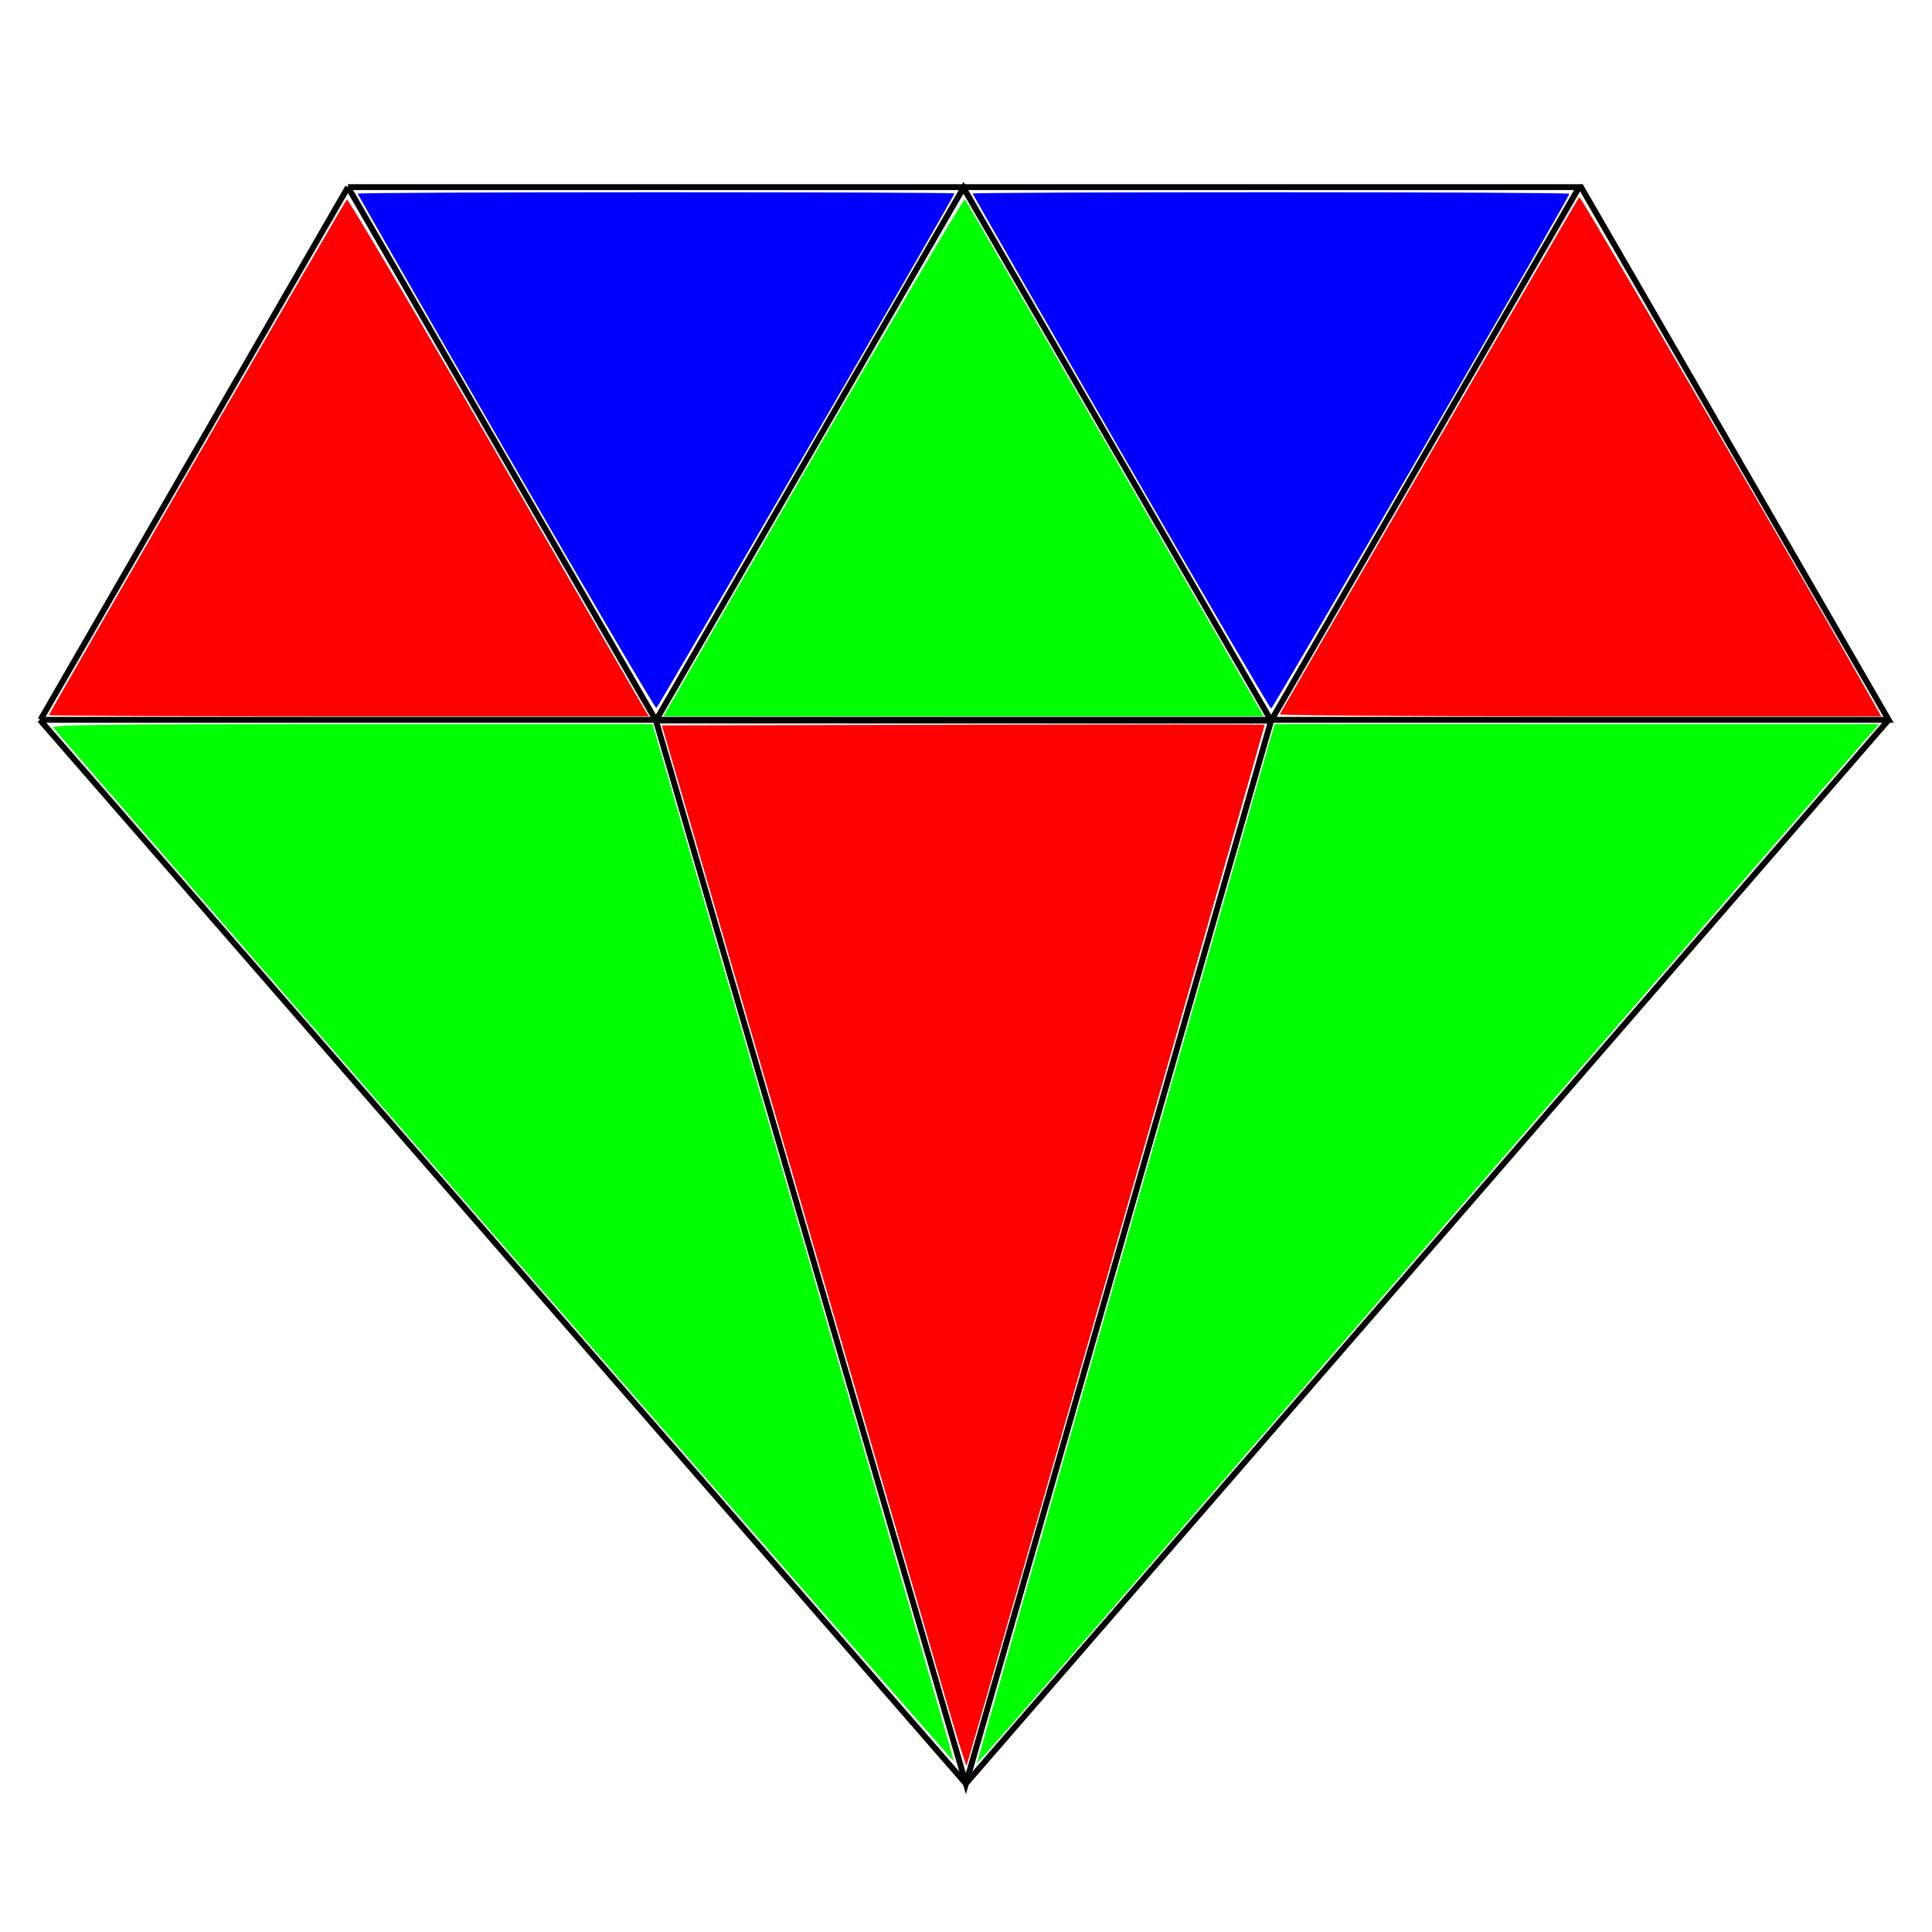
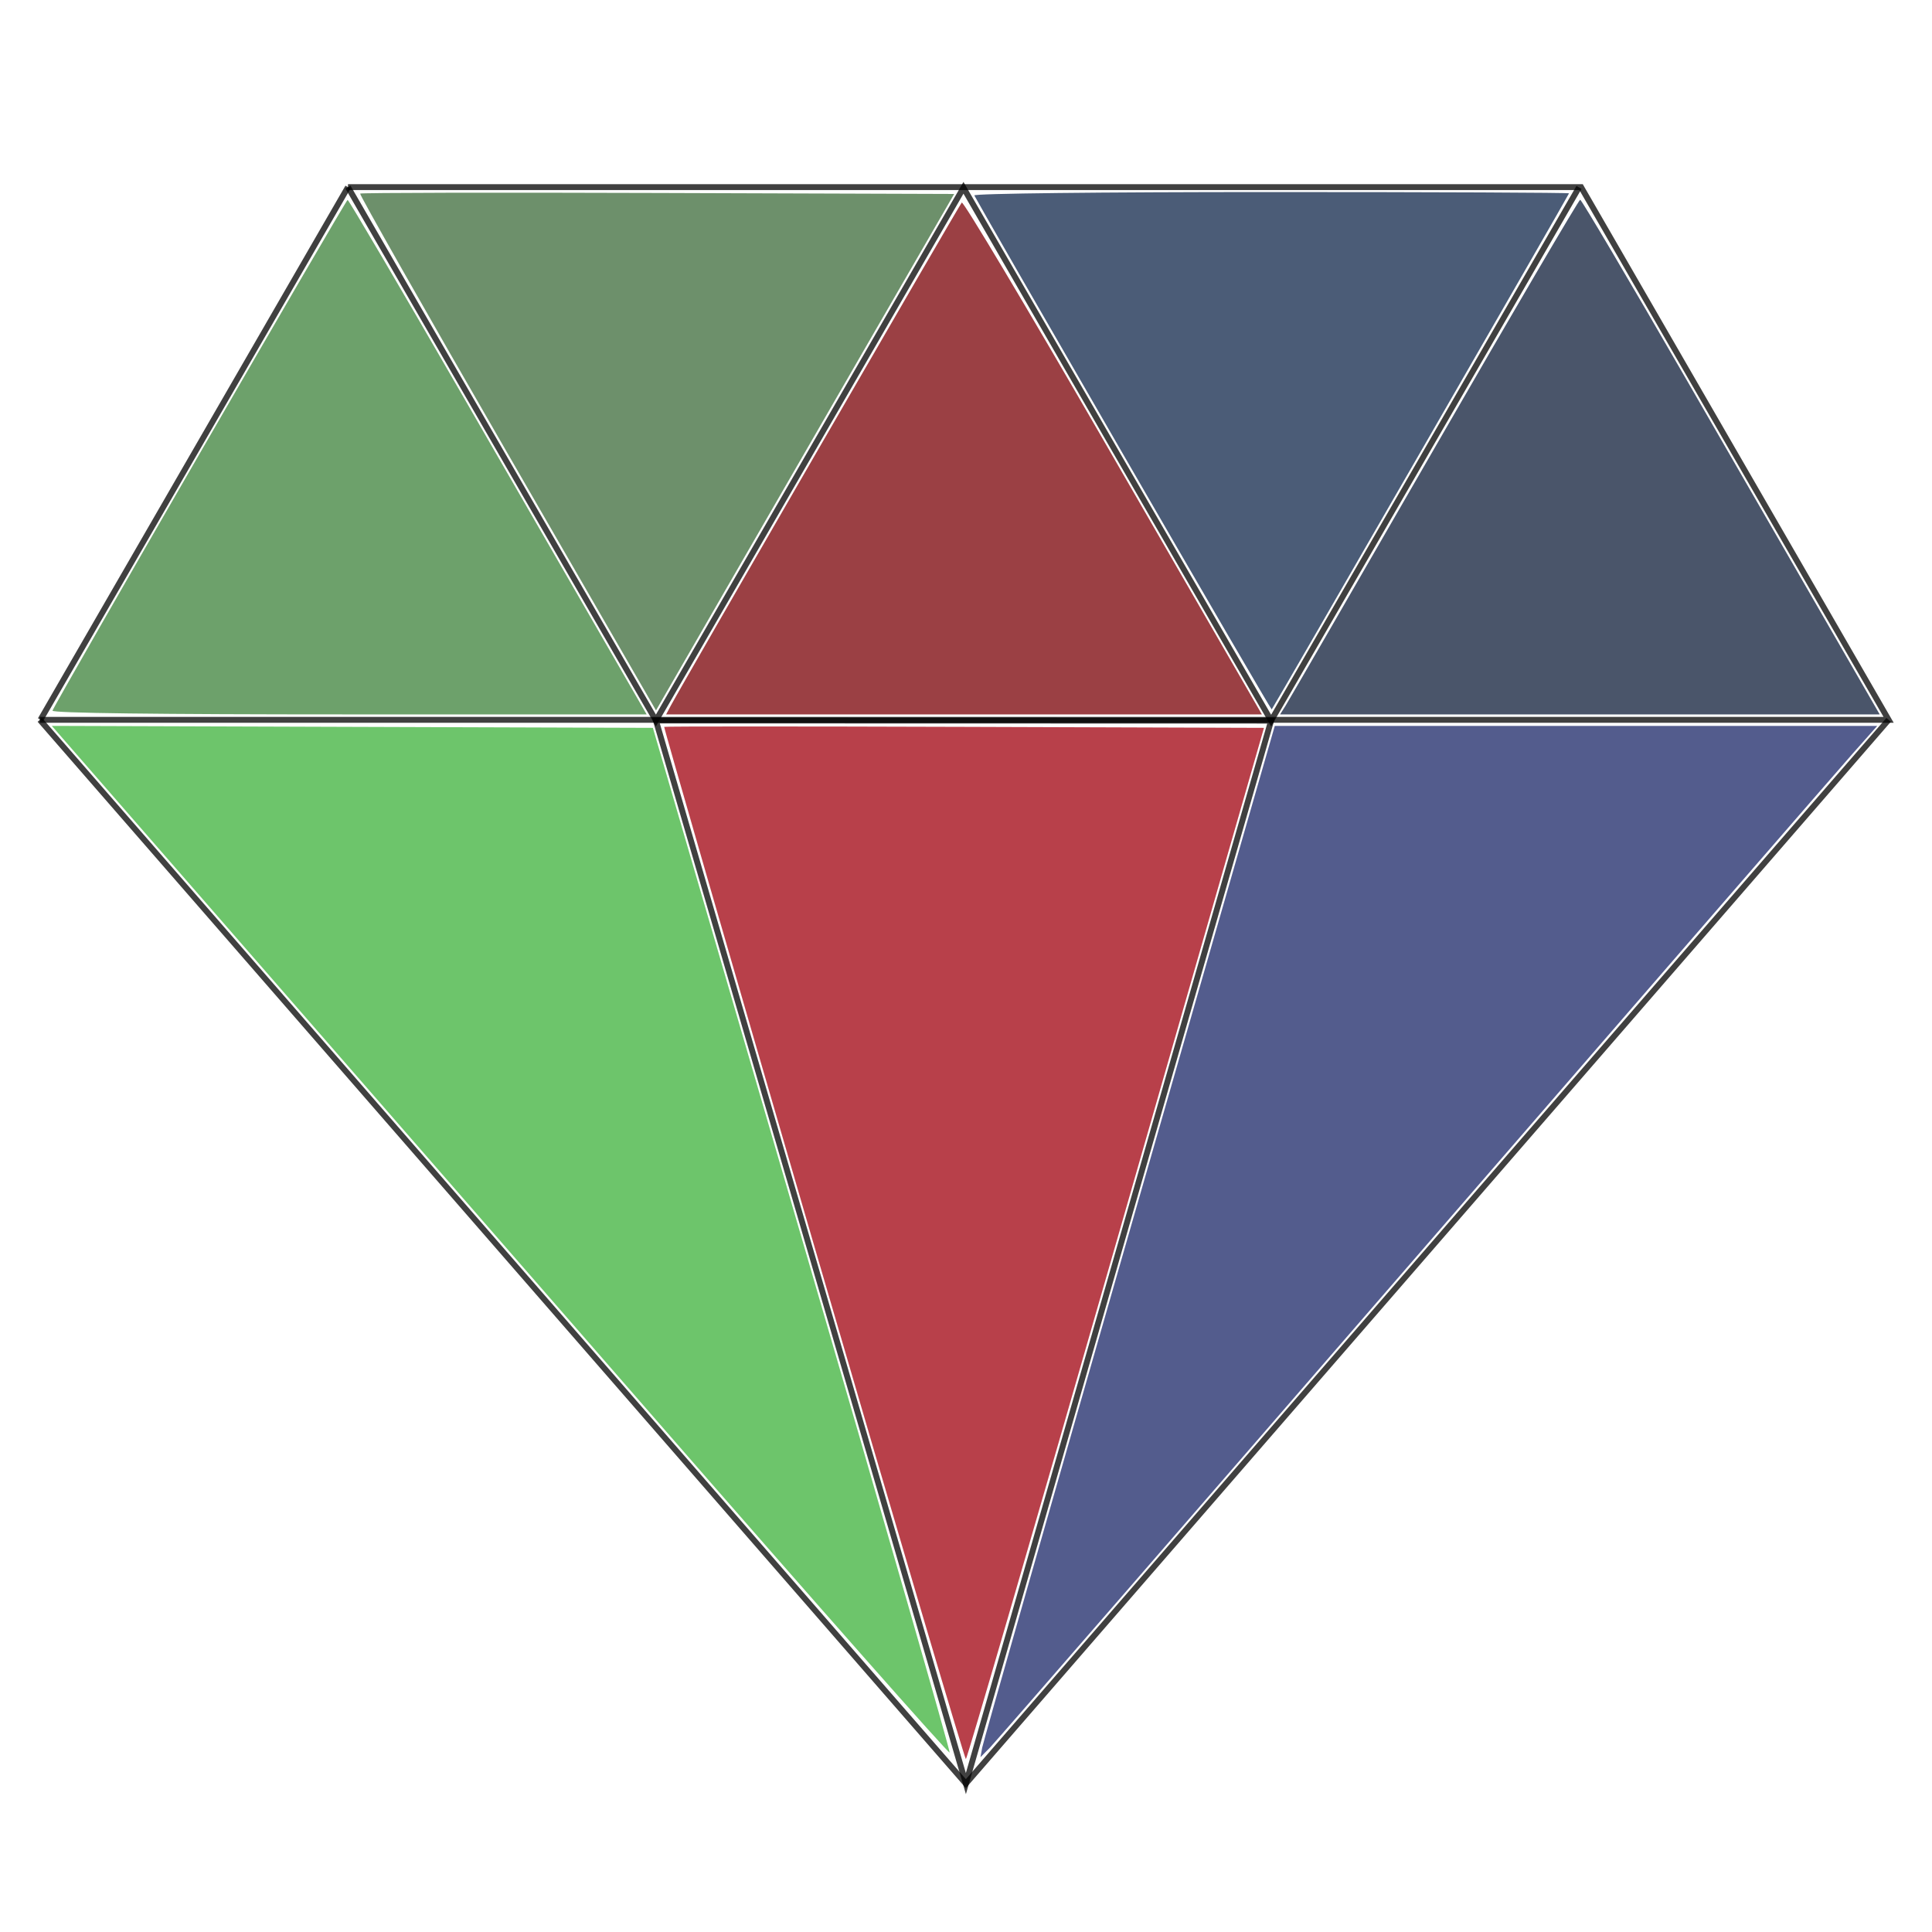
<svg xmlns="http://www.w3.org/2000/svg" width="87.165mm" height="87.165mm" viewBox="0 0 87.165 87.165" version="1.1" id="svg5">
  <defs id="defs2" />
  <g id="layer1" transform="translate(17.00947,-101.3793)">
-     <path style="fill:none;stroke:#000000;stroke-width:0.265px;stroke-linecap:butt;stroke-linejoin:miter;stroke-opacity:1" d="M -15.182,133.85 -1.31,109.822" id="path671" />
-     <path style="fill:none;stroke:#000000;stroke-width:0.265px;stroke-linecap:butt;stroke-linejoin:miter;stroke-opacity:1" d="m -1.31,109.822 13.893,24.063 13.876,-24.034 13.88,24.041 13.89,-24.058" id="path675" />
-     <path style="fill:none;stroke:#000000;stroke-width:0.265px;stroke-linecap:butt;stroke-linejoin:miter;stroke-opacity:1" d="M -1.31,109.822 H 54.323 l 13.876,24.034 h -83.411" id="path677" />
-     <path style="fill:none;stroke:#000000;stroke-width:0.265px;stroke-linecap:butt;stroke-linejoin:miter;stroke-opacity:1" d="m -15.212,133.857 41.779,47.993 41.631,-47.993" id="path1390" />
-     <path style="fill:none;stroke:#000000;stroke-width:0.265px;stroke-linecap:butt;stroke-linejoin:miter;stroke-opacity:1" d="m 26.568,181.85 -13.985,-47.965 27.756,0.007 z" id="path1392" />
-     <path style="fill:#00ff00;stroke-width:0.117" d="M 5.735,157.619 C -5.399,144.831 -14.551,134.297 -14.603,134.209 c -0.079,-0.134 2.063,-0.159 13.47,-0.159 H 12.431 l 6.813,23.371 c 3.747,12.854 6.795,23.389 6.774,23.41 -0.021,0.021 -9.149,-10.424 -20.283,-23.212 z" id="path1899" />
-     <path style="fill:#00ff00;stroke-width:0.117" d="m 13.141,133.318 c 0.122,-0.209 3.165,-5.479 6.761,-11.711 3.597,-6.232 6.575,-11.289 6.619,-11.238 0.044,0.051 2.995,5.149 6.559,11.33 3.563,6.181 6.58,11.409 6.703,11.618 l 0.223,0.38 H 26.462 12.919 Z" id="path1938" />
-     <path style="fill:#00ff00;stroke-width:0.117" d="m 27.105,180.812 c -7.94e-4,-0.062 3.012,-10.609 6.694,-23.437 l 6.696,-23.325 h 13.636 13.636 l -0.237,0.263 c -0.131,0.145 -9.208,10.615 -20.172,23.266 -22.288,25.719 -20.252,23.383 -20.254,23.233 z" id="path1977" />
-     <path style="fill:#ff0000;stroke-width:0.117" d="m -14.802,133.644 c 0,-0.081 13.329,-23.154 13.44,-23.265 0.051,-0.051 3.064,5.056 6.694,11.35 3.631,6.294 6.676,11.562 6.768,11.706 l 0.167,0.263 H -1.268 c -7.444,0 -13.534,-0.025 -13.534,-0.055 z" id="path2092" />
-     <path style="fill:#ff0000;stroke-width:0.117" d="m 25.647,177.996 c -0.506,-1.733 -3.592,-12.316 -6.858,-23.519 l -5.938,-20.369 13.585,-0.03 c 7.472,-0.016 13.598,-0.016 13.613,0 0.02,0.021 -13.185,46.135 -13.448,46.961 -0.019,0.059 -0.448,-1.311 -0.954,-3.044 z" id="path2131" />
-     <path style="fill:#ff0000;stroke-width:0.117" d="m 40.728,133.607 c 0.031,-0.05 3.067,-5.305 6.746,-11.677 3.679,-6.372 6.725,-11.62 6.769,-11.662 0.06,-0.057 10.366,17.653 13.231,22.736 l 0.391,0.694 H 54.268 c -7.478,0 -13.571,-0.041 -13.54,-0.091 z" id="path2170" />
-     <path style="fill:#0000ff;stroke-width:0.117" d="m 5.817,121.768 c -3.679,-6.374 -6.689,-11.617 -6.689,-11.652 0,-0.035 6.058,-0.064 13.462,-0.064 7.404,0 13.462,0.024 13.462,0.053 0,0.123 -13.36,23.186 -13.449,23.217 -0.054,0.018 -3.107,-5.181 -6.786,-11.555 z" id="path2246" />
-     <path style="fill:#0000ff;stroke-width:0.117" d="m 33.563,121.758 c -3.68,-6.374 -6.691,-11.616 -6.691,-11.648 0,-0.032 6.058,-0.058 13.462,-0.058 7.404,0 13.462,0.031 13.462,0.069 0,0.143 -13.373,23.226 -13.456,23.226 -0.048,0 -3.097,-5.215 -6.778,-11.59 z" id="path2285" />
+     <path style="fill:none;stroke:#000000;stroke-width:0.265px;stroke-linecap:butt;stroke-linejoin:miter;stroke-opacity:1;opacity:0.75" d="M -15.182,133.85 -1.31,109.822" id="path671" />
+     <path style="fill:none;stroke:#000000;stroke-width:0.265px;stroke-linecap:butt;stroke-linejoin:miter;stroke-opacity:1;opacity:0.75" d="m -1.31,109.822 13.893,24.063 13.876,-24.034 13.88,24.041 13.89,-24.058" id="path675" />
+     <path style="fill:none;stroke:#000000;stroke-width:0.265px;stroke-linecap:butt;stroke-linejoin:miter;stroke-opacity:1;opacity:0.75" d="M -1.31,109.822 H 54.323 l 13.876,24.034 h -83.411" id="path677" />
+     <path style="fill:none;stroke:#000000;stroke-width:0.265px;stroke-linecap:butt;stroke-linejoin:miter;stroke-opacity:1;opacity:0.75" d="m -15.212,133.857 41.779,47.993 41.631,-47.993" id="path1390" />
+     <path style="fill:none;stroke:#000000;stroke-width:0.265px;stroke-linecap:butt;stroke-linejoin:miter;stroke-opacity:1;opacity:0.75" d="m 26.568,181.85 -13.985,-47.965 27.756,0.007 z" id="path1392" />
+     <path style="fill:#480000;fill-opacity:1;stroke-width:0.655;opacity:0.75" d="" id="path5585" transform="matrix(0.2645833,0,0,0.2645833,-17.00947,101.3793)" />
+     <path style="fill:#480000;fill-opacity:1;stroke-width:0.655;opacity:0.75" d="" id="path5624" transform="matrix(0.2645833,0,0,0.2645833,-17.00947,101.3793)" />
+     <path style="fill:#480000;fill-opacity:1;stroke-width:0.655;opacity:0.75" d="" id="path5663" transform="matrix(0.2645833,0,0,0.2645833,-17.00947,101.3793)" />
+     <path style="fill:#0d1c38;fill-opacity:1;stroke-width:0.655;opacity:0.75" d="m 219.206,120.347 c 0.512,-0.81 11.933,-20.557 25.38,-43.881 13.447,-23.324 24.636,-42.408 24.865,-42.408 0.229,0 8.367,13.775 18.086,30.612 9.718,16.837 21.116,36.583 25.328,43.881 l 7.658,13.269 h -51.124 -51.124 z" id="path7131" transform="matrix(0.2645833,0,0,0.2645833,-17.00947,101.3793)" />
+     <path style="fill:#1a2667;fill-opacity:1;stroke-width:0.655;opacity:0.75" d="m 167.483,298.001 c 0.163,-0.901 11.455,-40.468 25.093,-87.927 l 24.798,-86.289 h 51.364 51.364 l -4.211,4.748 c -2.316,2.612 -35.994,41.442 -74.838,86.289 -38.845,44.848 -71.355,82.278 -72.246,83.178 l -1.619,1.637 z" id="path7170" transform="matrix(0.2645833,0,0,0.2645833,-17.00947,101.3793)" />
+     <path style="fill:#a0000d;fill-opacity:1;stroke-width:0.655;opacity:0.75" d="m 138.723,212.039 c -14.097,-48.36 -25.556,-88.002 -25.465,-88.094 0.091,-0.092 23.139,-0.092 51.219,0 l 51.054,0.168 -25.242,87.924 c -13.883,48.358 -25.398,87.925 -25.589,87.927 -0.191,10e-4 -11.88,-39.564 -25.977,-87.924 z" id="path7320" transform="matrix(0.2645833,0,0,0.2645833,-17.00947,101.3793)" />
+     <path style="fill:#3cb139;fill-opacity:1;stroke-width:0.655;opacity:0.75" d="M 111.98,242.244 C 84.612,210.803 50.209,171.286 35.529,154.428 l -26.691,-30.651 51.245,0.168 51.245,0.168 25.396,87.077 c 13.968,47.892 25.31,87.334 25.205,87.648 -0.105,0.314 -22.582,-25.153 -49.95,-56.593 z" id="path7396" transform="matrix(0.2645833,0,0,0.2645833,-17.00947,101.3793)" />
+     <path style="fill:#0f2649;fill-opacity:1;stroke-width:0.655;opacity:0.75" d="M 191.544,77.508 C 177.691,53.526 166.258,33.643 166.138,33.325 c -0.125,-0.331 21.497,-0.578 50.595,-0.578 27.947,0 50.813,0.1 50.813,0.221 0,0.187 -50.362,87.609 -50.698,88.006 -0.064,0.075 -11.451,-19.485 -25.304,-43.467 z" id="path7546" transform="matrix(0.2645833,0,0,0.2645833,-17.00947,101.3793)" />
+     <path style="fill:#7a0005;fill-opacity:1;stroke-width:0.655;opacity:0.75" d="m 114.371,120.347 c 1.92,-3.609 49.202,-85.36 49.627,-85.807 0.262,-0.275 11.068,17.838 24.013,40.251 12.945,22.413 24.353,42.163 25.351,43.89 l 1.814,3.14 H 164.382 113.587 Z" id="path8678" transform="matrix(0.2645833,0,0,0.2645833,-17.00947,101.3793)" />
+     <path style="fill:#3c6b39;fill-opacity:1;stroke-width:0.655;opacity:0.75" d="M 86.499,77.211 C 72.551,53.051 61.261,33.161 61.41,33.011 c 0.15,-0.15 23.002,-0.197 50.783,-0.104 l 50.511,0.168 -13.625,23.578 c -7.494,12.968 -18.934,32.782 -25.423,44.032 l -11.797,20.454 z" id="path9346" transform="matrix(0.2645833,0,0,0.2645833,-17.00947,101.3793)" />
+     <path style="fill:#3c8139;fill-opacity:1;stroke-width:0.655;opacity:0.75" d="M 8.951,121.181 C 9.39,119.895 58.955,34.11 59.273,34.086 c 0.18,-0.013 8.875,14.78 19.321,32.875 10.446,18.095 21.846,37.84 25.333,43.879 l 6.34,10.98 H 59.499 c -32.718,0 -50.689,-0.227 -50.548,-0.639 z" id="path9866" transform="matrix(0.2645833,0,0,0.2645833,-17.00947,101.3793)" />
  </g>
</svg>
